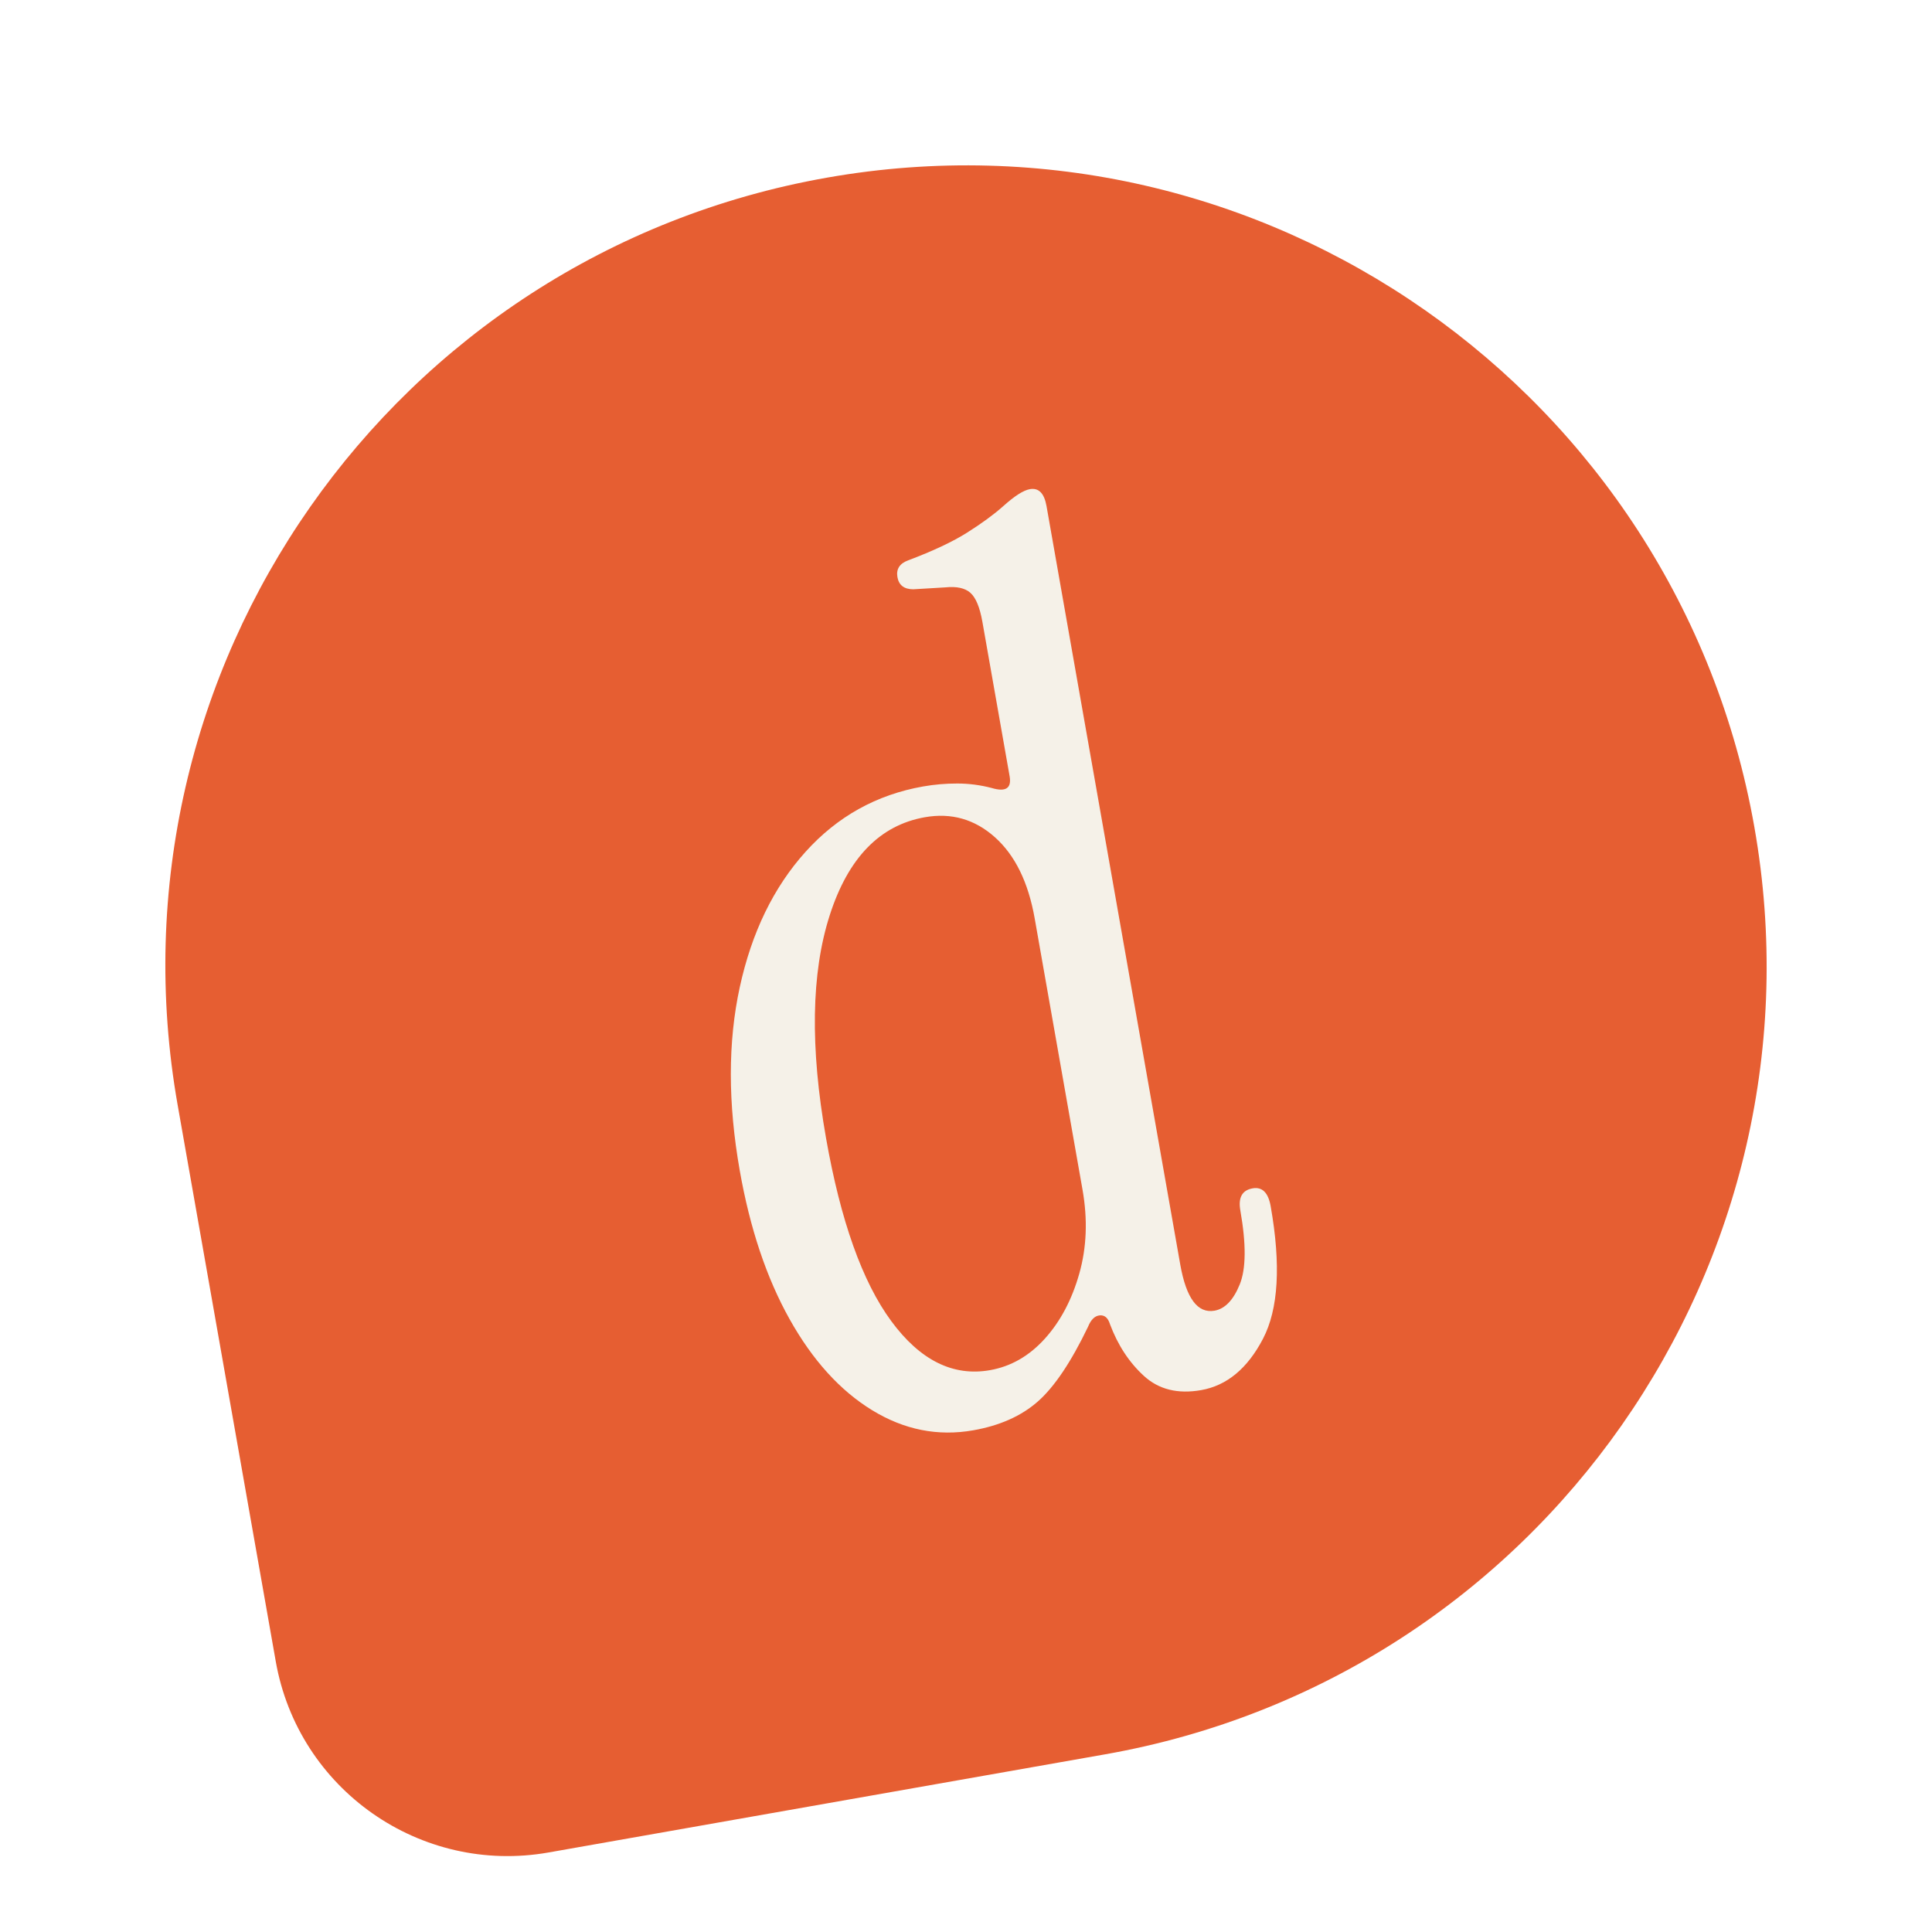
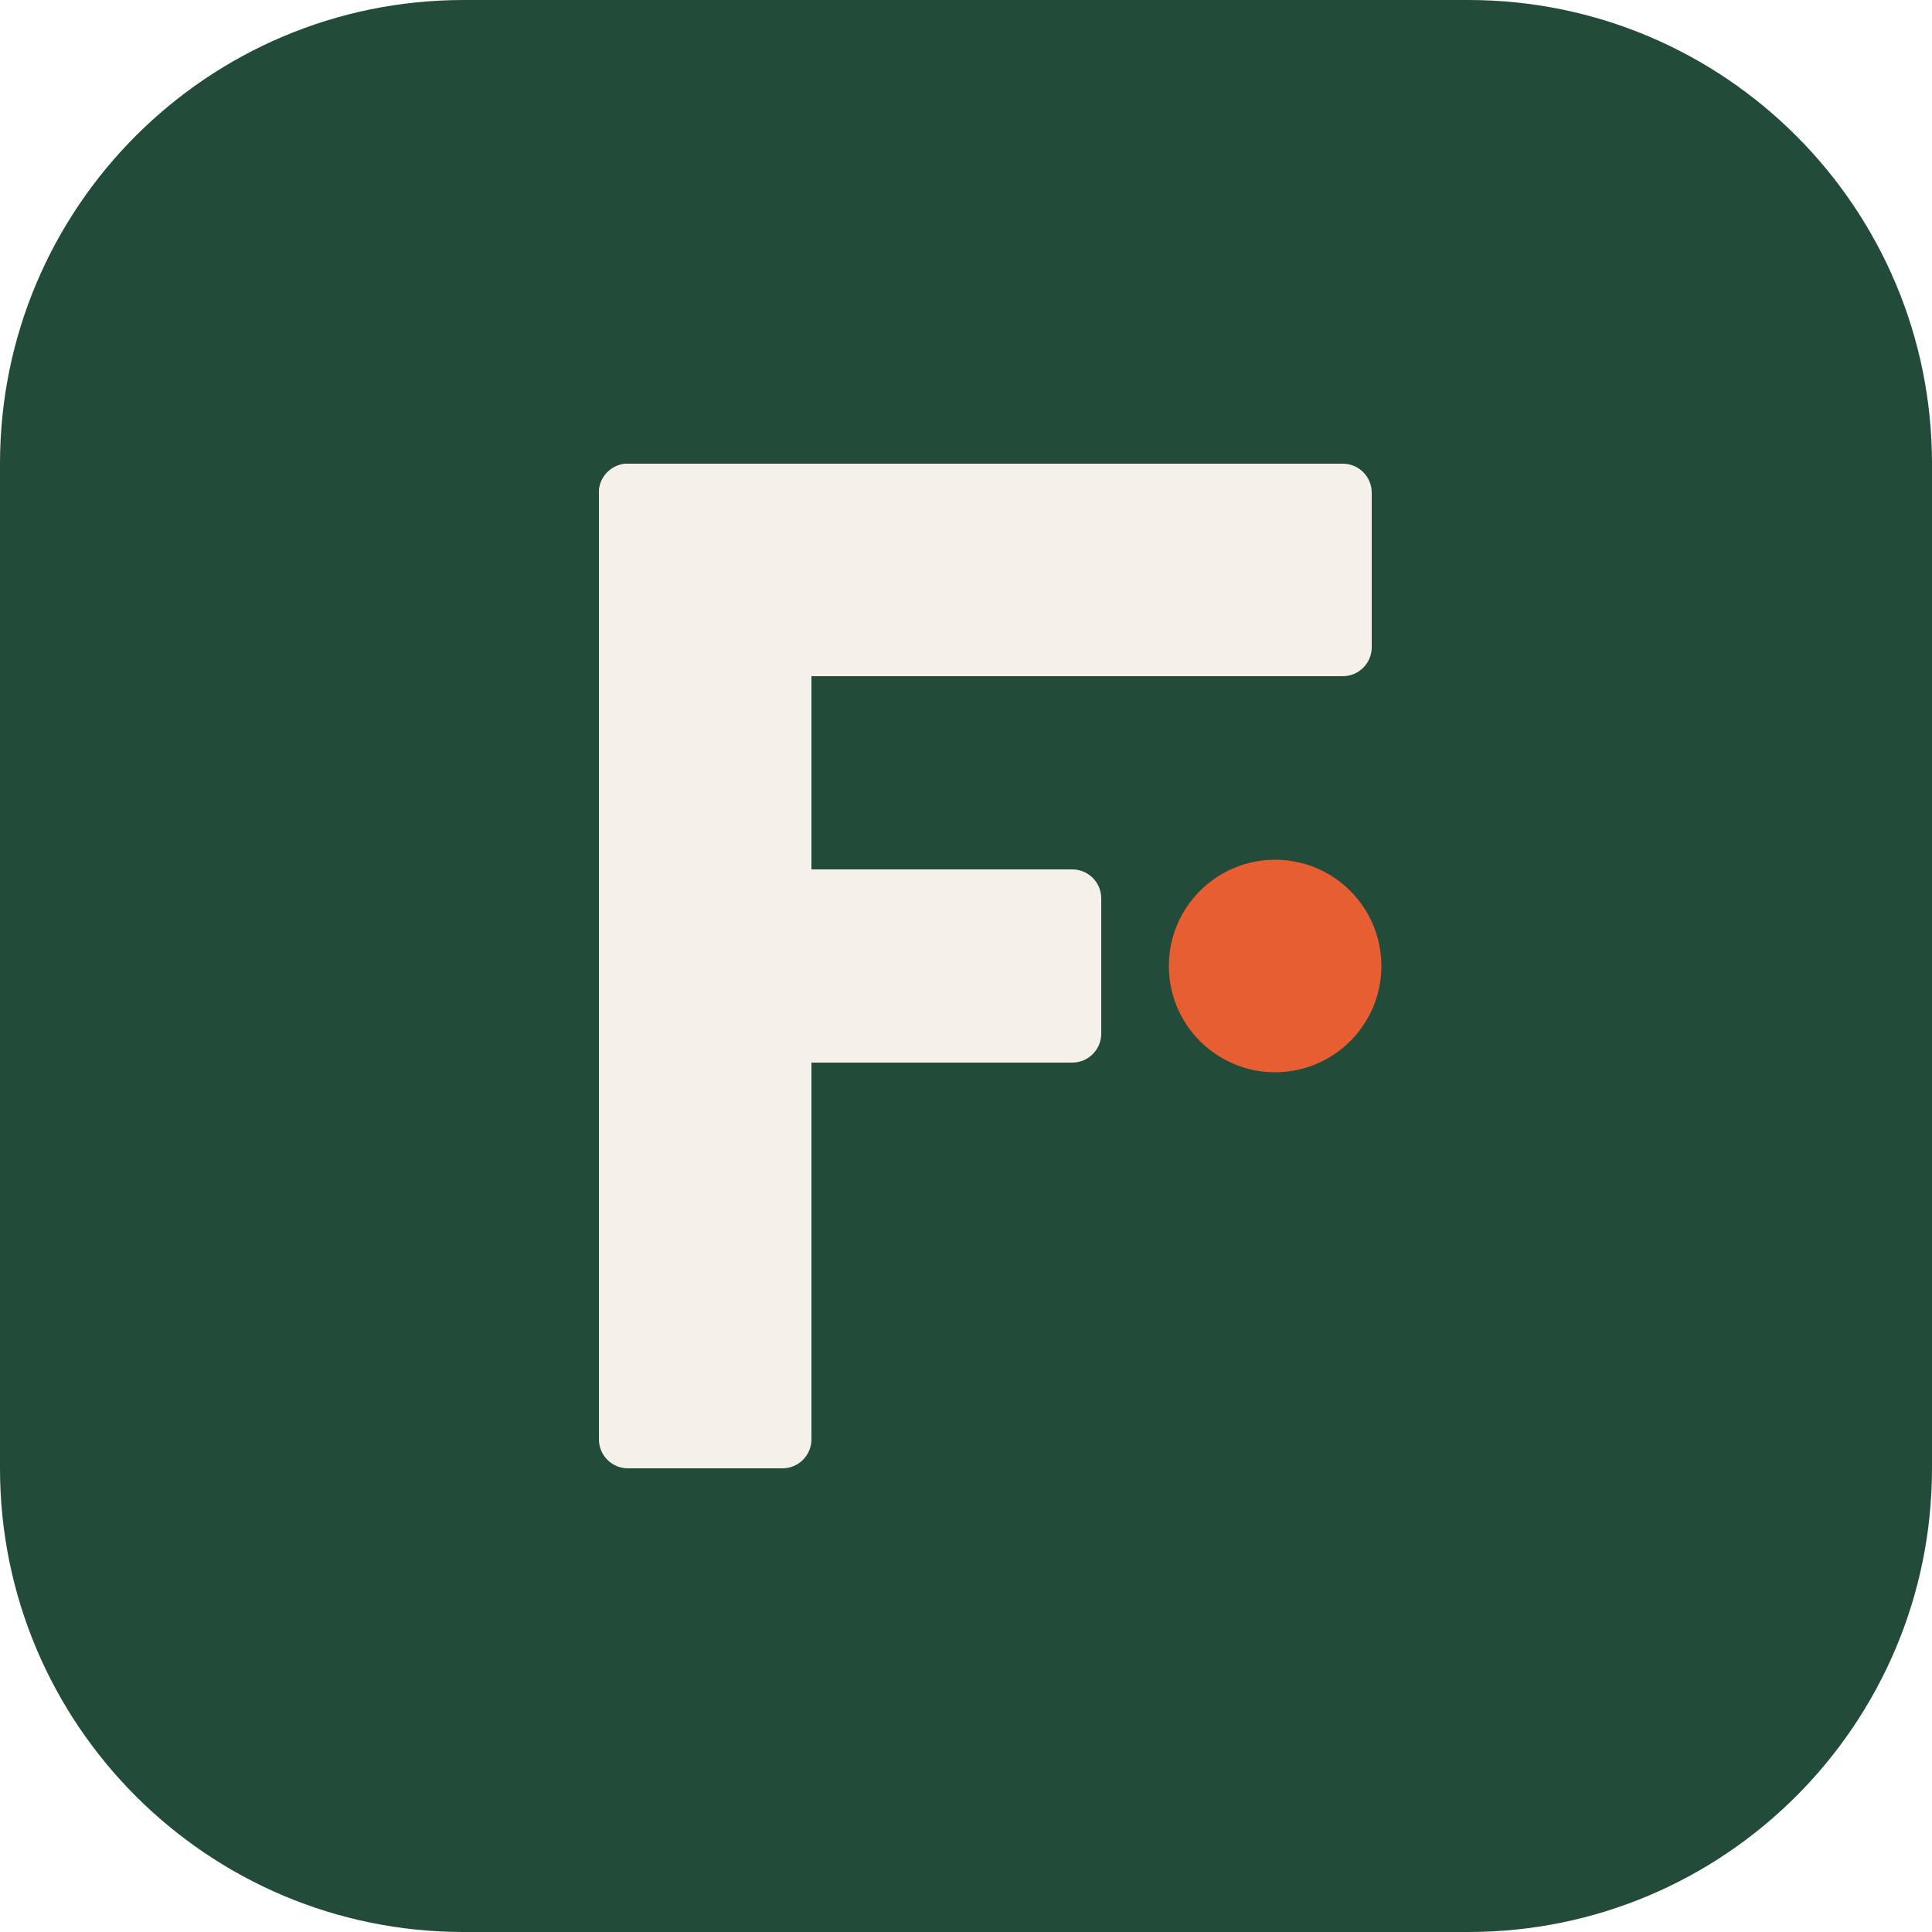
- <svg xmlns="http://www.w3.org/2000/svg" width="1024" height="1024" viewBox="0 0 1024 1024">
-   <g transform="rotate(-10 512.0 512.0)">
-     <path transform="translate(87.71109 87.71109)" fill="#e65e32" d="M 424.289 0 A 424.289 424.289 0 0 1 848.578 424.289 A 424.289 424.289 0 0 1 424.289 848.578 L 124.791 848.578 A 124.791 124.791 0 0 1 0 723.787 L 0 424.289 A 424.289 424.289 0 0 1 424.289 0 Z" />
-     <path fill="#f5f1e8" d="M473.065 755.018Q444.513 755.018 422.126 735.226Q399.738 715.434 387.409 680.068Q375.079 644.703 375.079 597.981Q375.079 543.472 391.951 502.266Q408.823 461.06 438.673 437.7Q468.523 414.339 506.16 414.339Q515.245 414.339 524.329 415.961Q533.414 417.583 541.85 421.477Q552.233 426.668 552.233 416.934V333.874Q552.233 322.193 548.664 317.651Q545.095 313.108 536.01 312.459L519.138 310.513Q512.0 309.215 512.0 302.726Q512.0 296.237 519.138 294.939Q539.903 291.045 552.557 285.854Q565.211 280.663 573.647 275.471Q584.029 268.982 589.221 268.982Q596.359 268.982 596.359 279.365V687.531Q596.359 714.785 609.986 714.785Q618.422 714.785 625.56 703.429Q632.698 692.073 632.698 664.819Q632.698 654.436 641.134 654.436Q648.921 654.436 648.921 665.468Q648.921 712.838 632.698 733.928Q616.475 755.018 595.71 755.018Q576.891 755.018 567.158 742.364Q557.424 729.71 554.179 712.189Q553.53 706.998 549.637 706.674Q545.743 706.349 542.499 711.541Q524.329 736.848 509.404 745.933Q494.479 755.018 473.065 755.018ZM487.341 725.168Q504.213 725.168 518.814 713.812Q533.414 702.456 542.823 682.988Q552.233 663.521 552.233 639.511V493.506Q552.233 464.305 538.93 447.433Q525.627 430.561 504.213 430.561Q467.874 430.561 445.486 473.065Q423.099 515.569 423.099 588.896Q423.099 655.734 440.295 690.451Q457.491 725.168 487.341 725.168Z" />
-   </g>
+ <svg xmlns="http://www.w3.org/2000/svg" width="100" height="100" viewBox="0 0 100 100">
+   <rect width="100" height="100" rx="24" fill="#234b39" />
+   <rect x="31" y="24" width="11" height="52" rx="1.5" fill="#f5f1e8" />
+   <rect x="31" y="24" width="40" height="11" rx="1.5" fill="#f5f1e8" />
+   <rect x="31" y="45" width="26" height="10" rx="1.5" fill="#f5f1e8" />
+   <circle cx="66" cy="50" r="5.5" fill="#e65e32" />
</svg>
